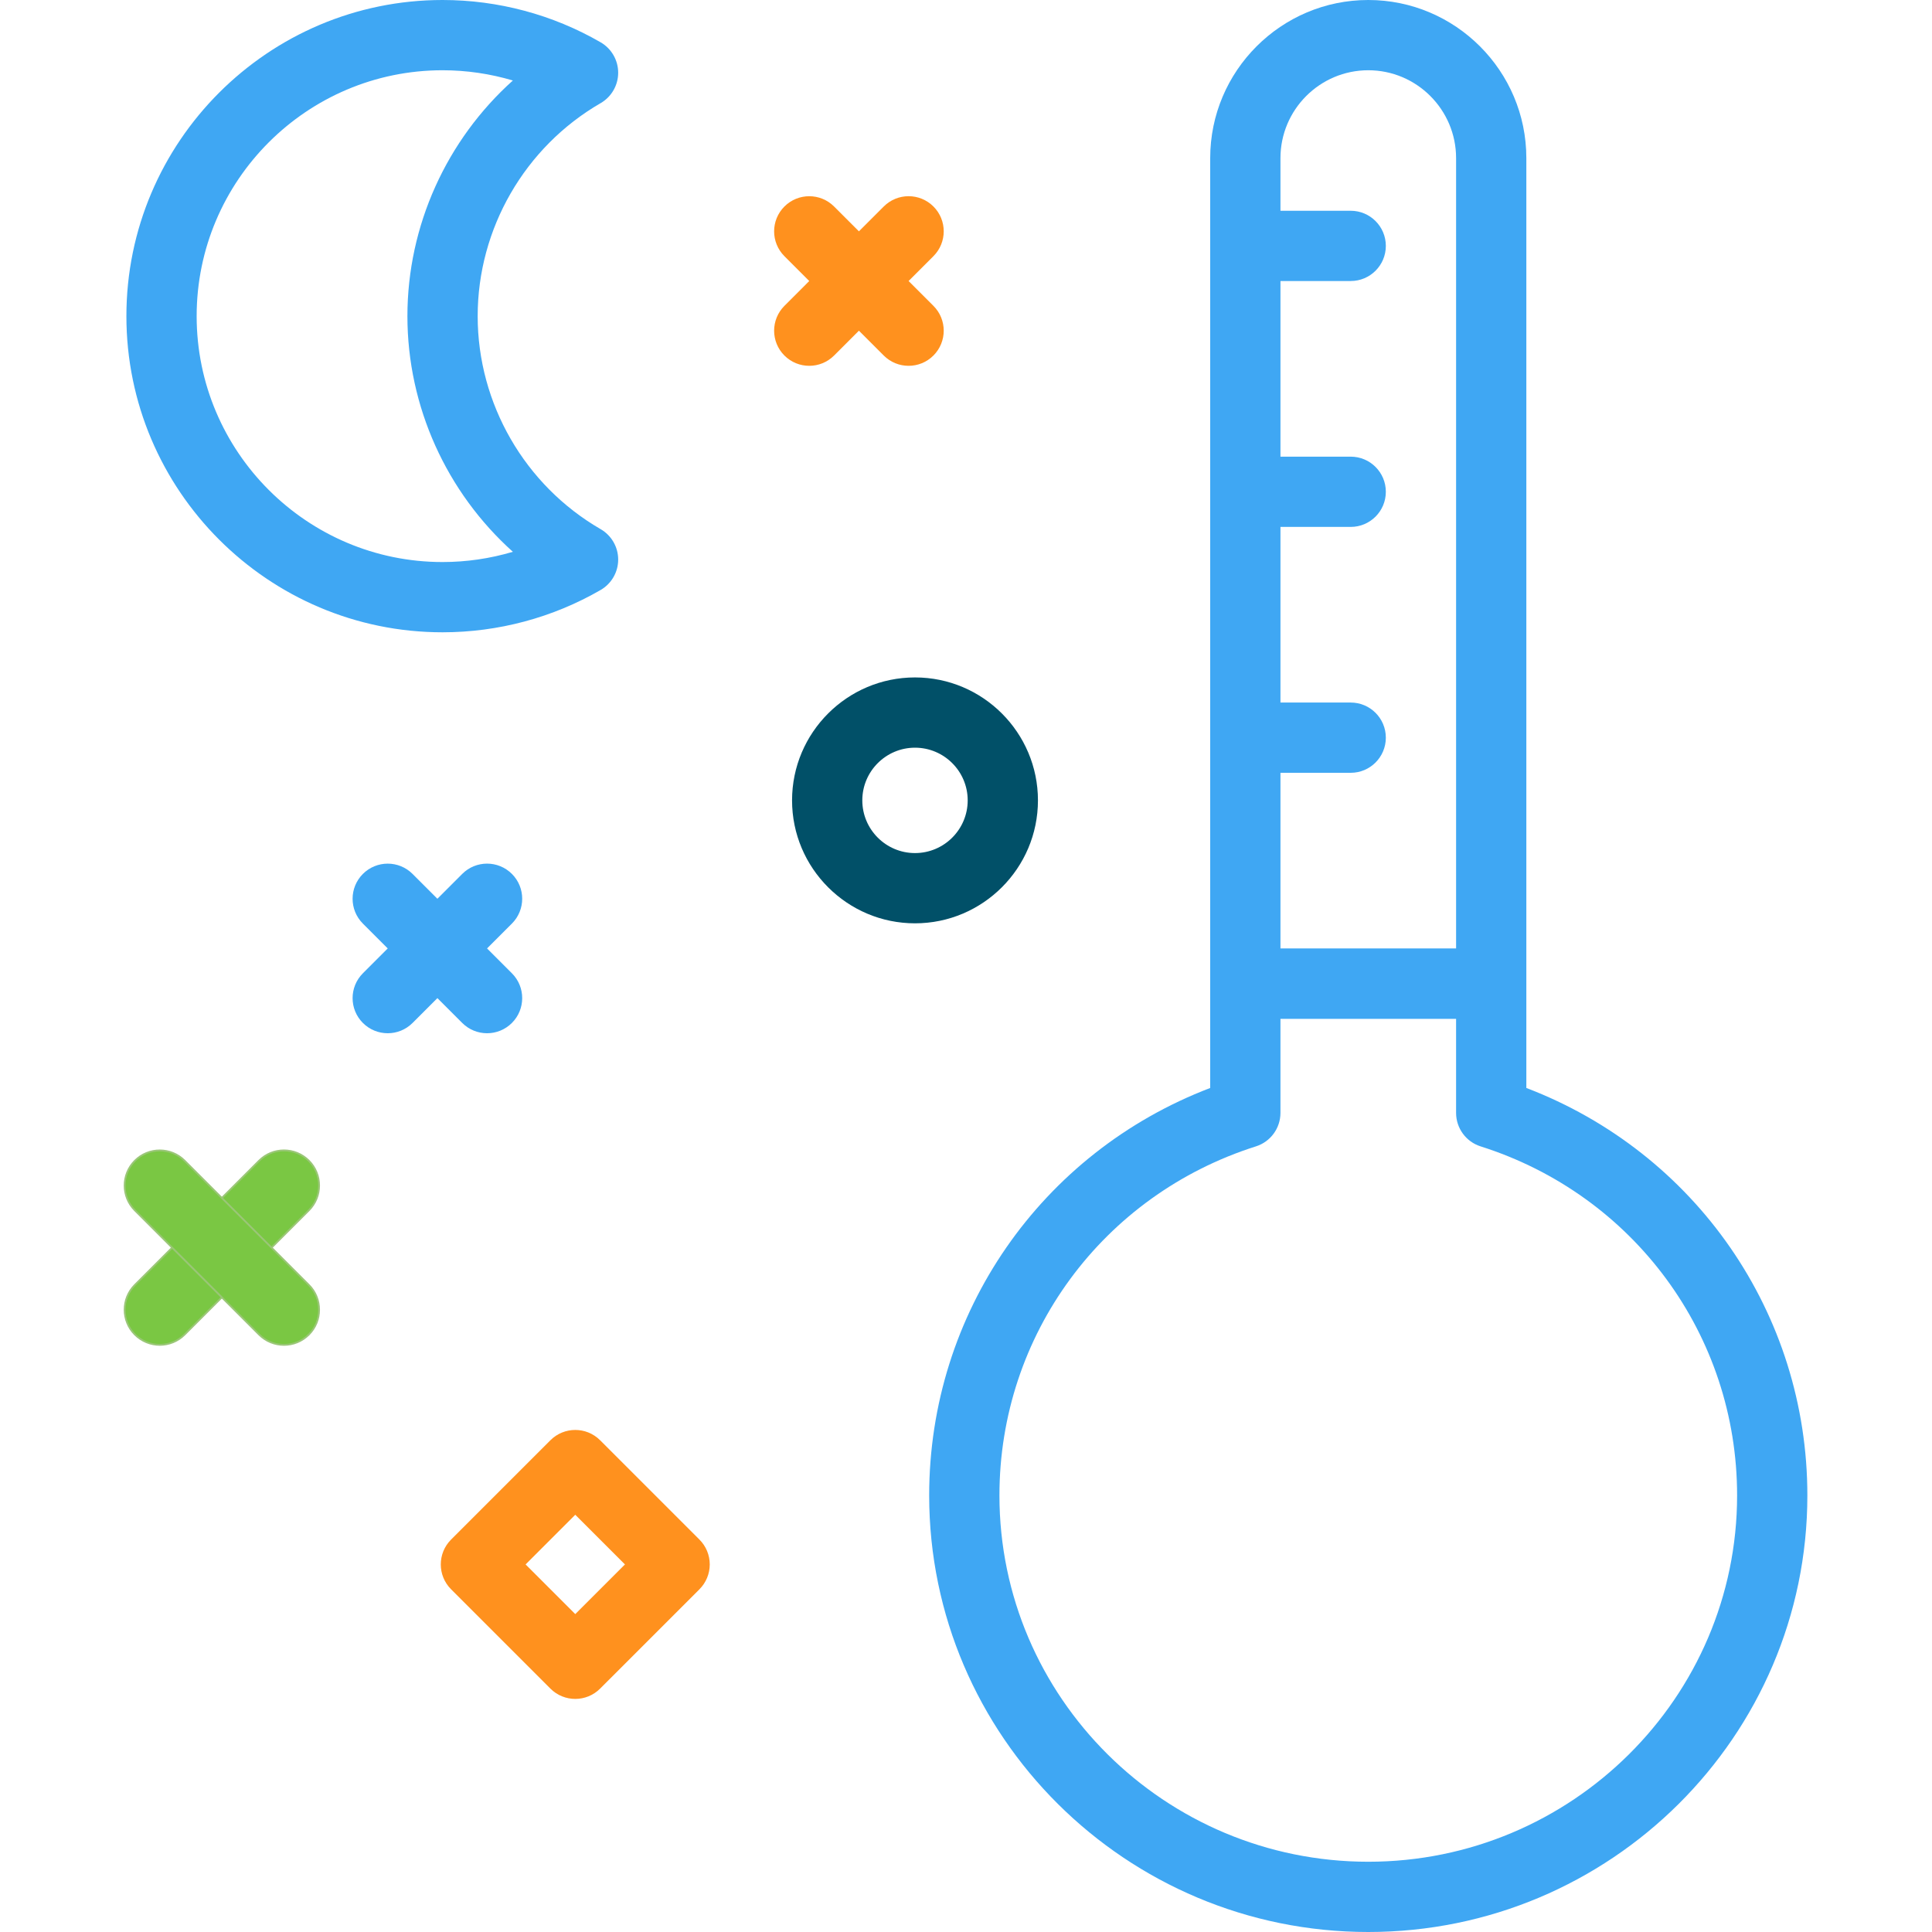
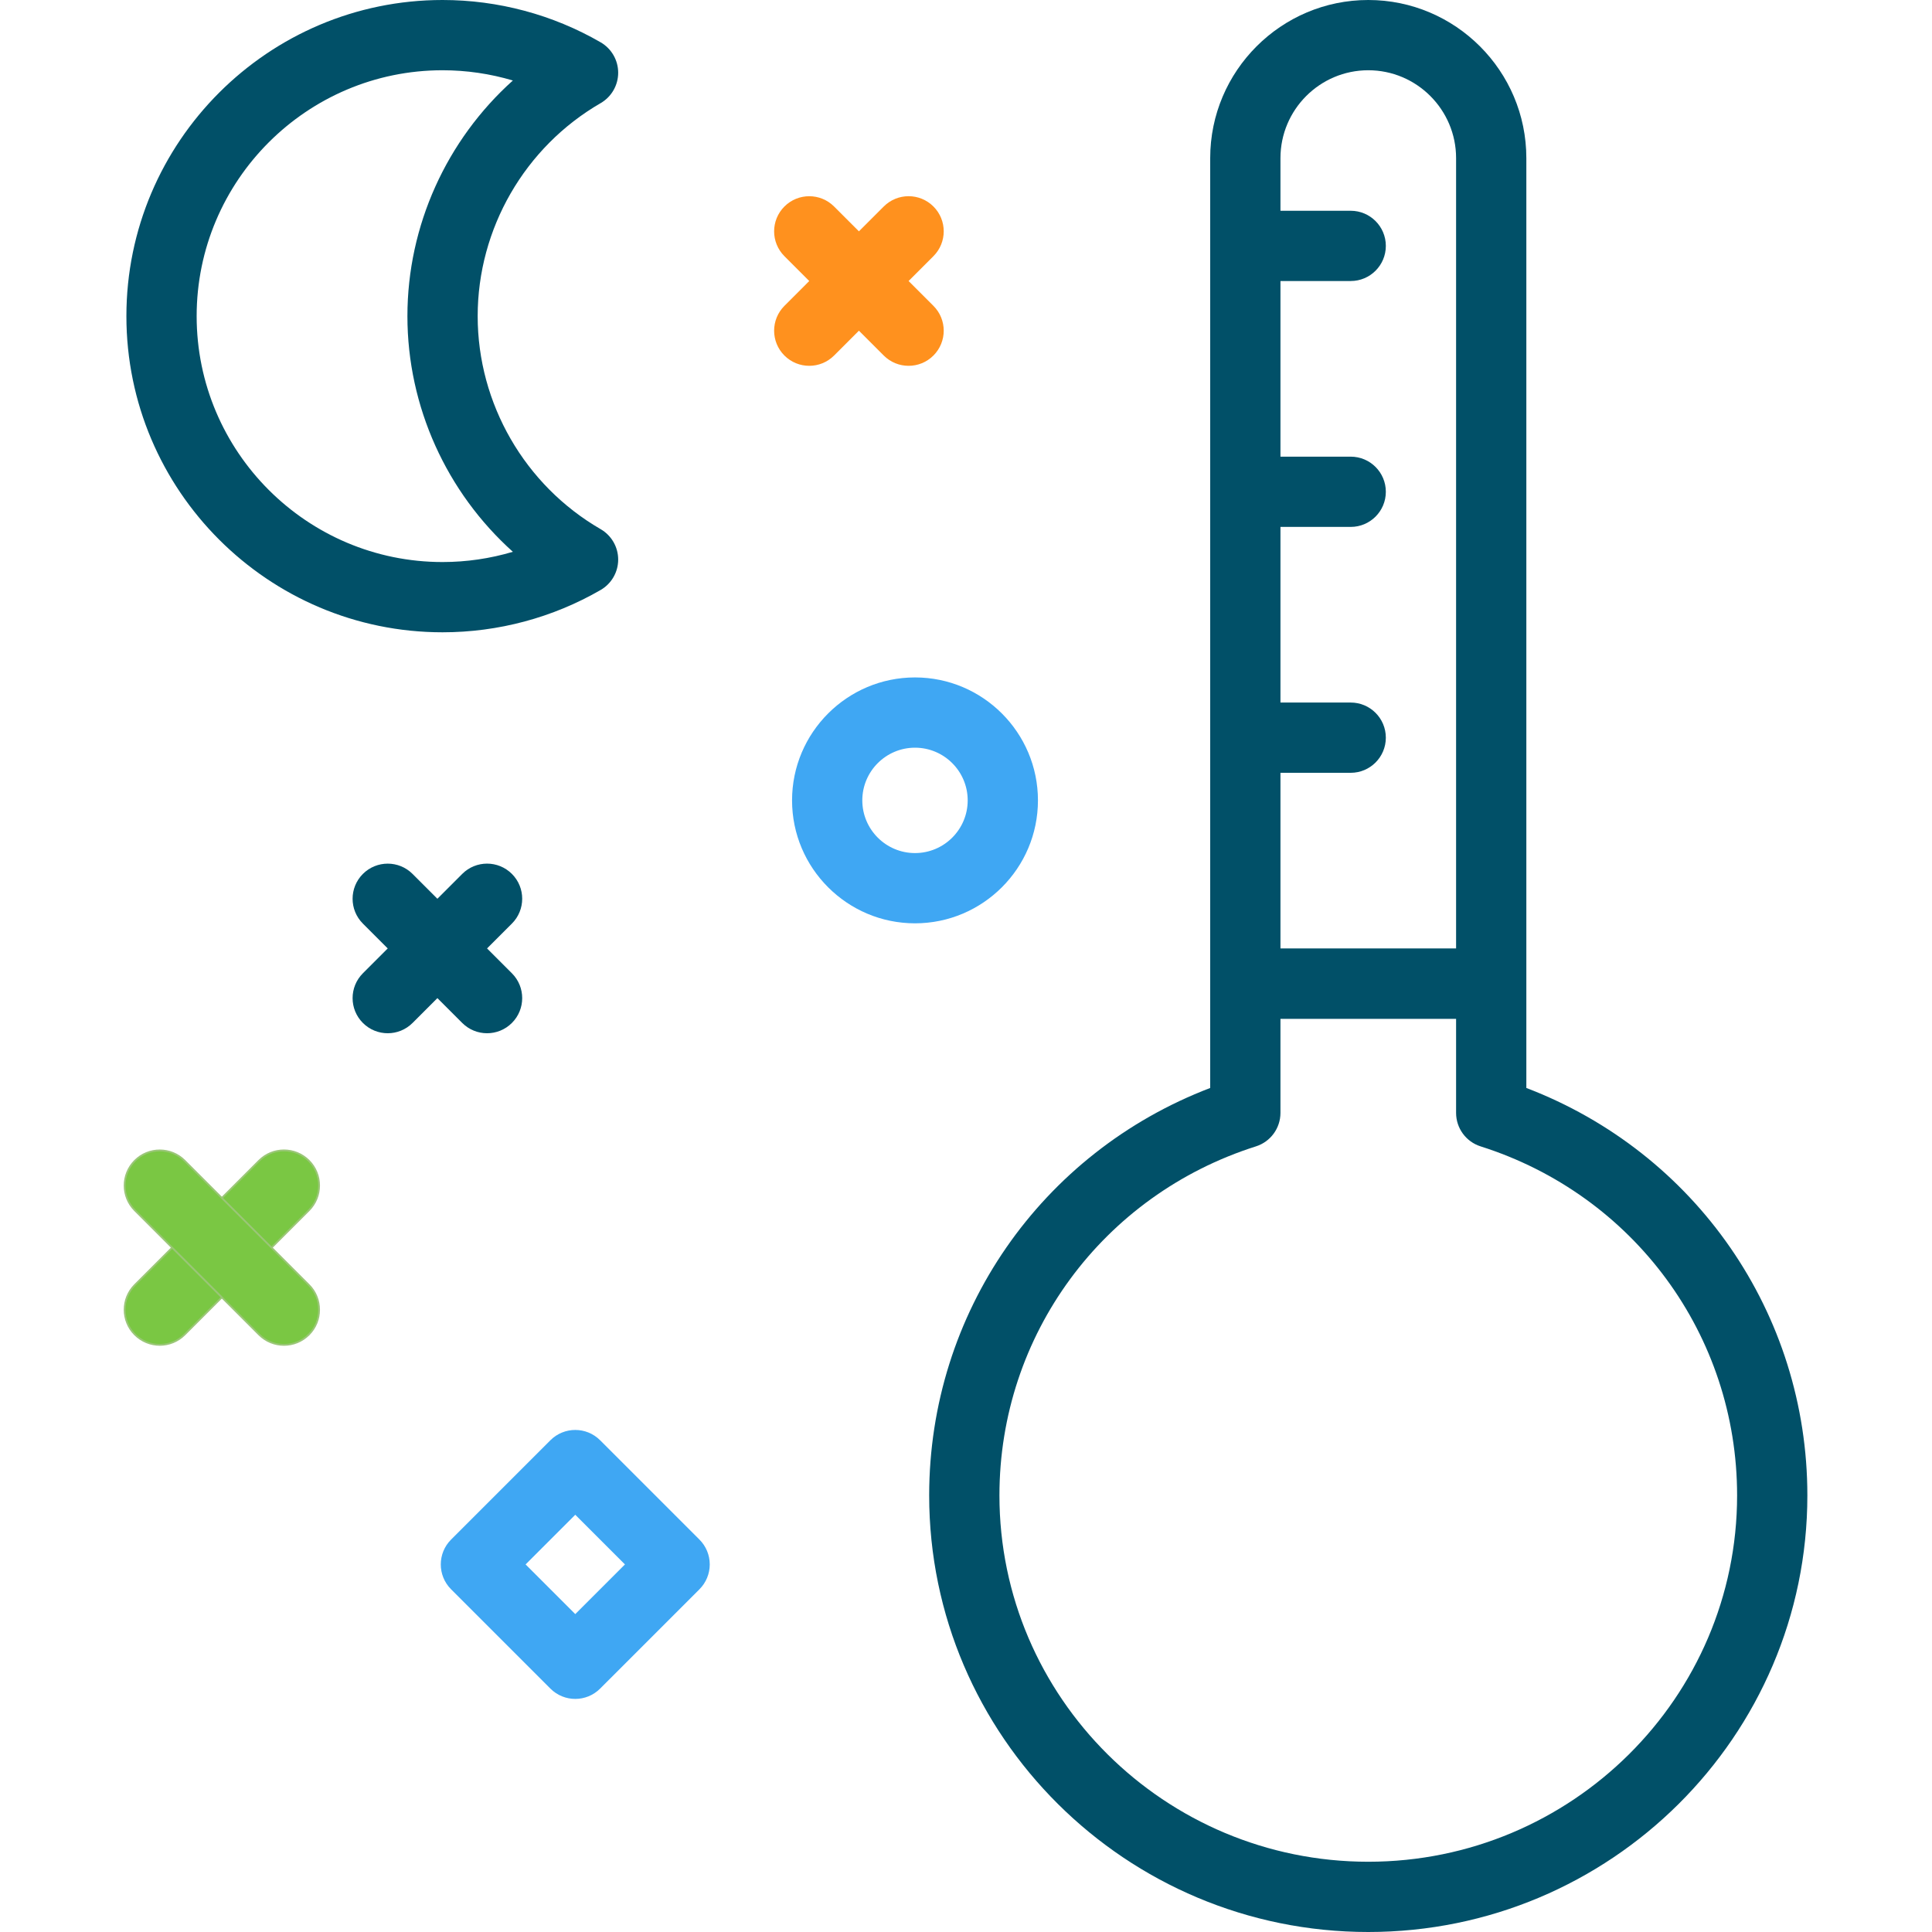
<svg xmlns="http://www.w3.org/2000/svg" version="1.1" id="Layer_1" x="0px" y="0px" viewBox="-49 141 512 512" style="enable-background:new -49 141 512 512;" xml:space="preserve">
-   <path style="fill:#3FA7F3;" d="M-189.499,320.527l53.524-53.524c3.95-3.95,3.95-10.349,0-14.299c-3.95-3.95-10.349-3.95-14.299,0  l-57.711,57.711h-97.743c-1.723-11.962-6.43-22.945-13.368-32.202l69.136-69.127h81.614c5.584,0,10.112-4.523,10.112-10.112  s-4.528-10.112-10.112-10.112h-75.689v-75.694c0-5.589-4.528-10.112-10.112-10.112s-10.112,4.523-10.112,10.112v81.618  l-69.137,69.128c-9.256-6.936-20.237-11.642-32.198-13.365v-97.742l57.711-57.711c3.95-3.95,3.95-10.349,0-14.299  c-3.95-3.95-10.349-3.95-14.299,0l-53.524,53.524l-53.524-53.524c-3.95-3.95-10.349-3.95-14.299,0c-3.95,3.95-3.95,10.349,0,14.299  l57.711,57.711v97.742c-11.961,1.723-22.941,6.429-32.198,13.365l-69.137-69.128v-81.618c0-5.589-4.528-10.112-10.112-10.112  c-5.584,0-10.112,4.523-10.112,10.112v75.693h-75.688c-5.584,0-10.112,4.523-10.112,10.112s4.528,10.112,10.112,10.112h81.614  l69.136,69.127c-6.938,9.257-11.645,20.24-13.368,32.202h-97.743l-57.711-57.711c-3.95-3.95-10.349-3.95-14.299,0  c-3.95,3.95-3.95,10.349,0,14.299l53.524,53.524l-53.524,53.524c-3.95,3.95-3.95,10.349,0,14.299  c1.975,1.975,4.562,2.963,7.15,2.963c2.587,0,5.175-0.987,7.15-2.963l57.711-57.711h97.743c1.723,11.96,6.428,22.94,13.364,32.197  l-69.133,69.133h-81.613c-5.584,0-10.112,4.523-10.112,10.112c0,5.589,4.528,10.112,10.112,10.112h75.688v75.693  c0,5.589,4.528,10.112,10.112,10.112c5.584,0,10.112-4.523,10.112-10.112v-81.619l69.131-69.131  c9.257,6.938,20.24,11.645,32.203,13.368v97.743l-57.711,57.711c-3.95,3.95-3.95,10.349,0,14.299c3.95,3.95,10.349,3.95,14.299,0  l53.524-53.523l53.524,53.524c1.975,1.975,4.562,2.963,7.15,2.963c2.587,0,5.175-0.987,7.15-2.963c3.95-3.95,3.95-10.349,0-14.299  l-57.711-57.711v-97.743c11.963-1.723,22.946-6.43,32.203-13.368l69.131,69.131v81.619c0,5.589,4.528,10.112,10.112,10.112  s10.112-4.523,10.112-10.112v-75.693h75.689c5.584,0,10.112-4.523,10.112-10.112c0-5.589-4.528-10.112-10.112-10.112h-81.614  l-69.133-69.133c6.936-9.257,11.641-20.237,13.364-32.197h97.743l57.711,57.711c1.975,1.975,4.562,2.963,7.15,2.963  c2.587,0,5.175-0.987,7.15-2.963c3.95-3.95,3.95-10.349,0-14.299L-189.499,320.527z M-375.706,371.088  c-27.878,0-50.561-22.683-50.561-50.561s22.683-50.561,50.561-50.561s50.561,22.683,50.561,50.561S-347.828,371.088-375.706,371.088  z" />
+   <path style="fill:#015068;" d="M-189.499,320.527l53.524-53.524c3.95-3.95,3.95-10.349,0-14.299c-3.95-3.95-10.349-3.95-14.299,0  l-57.711,57.711h-97.743c-1.723-11.962-6.43-22.945-13.368-32.202l69.136-69.127h81.614c5.584,0,10.112-4.523,10.112-10.112  s-4.528-10.112-10.112-10.112h-75.689v-75.694c0-5.589-4.528-10.112-10.112-10.112s-10.112,4.523-10.112,10.112v81.618  l-69.137,69.128c-9.256-6.936-20.237-11.642-32.198-13.365v-97.742l57.711-57.711c3.95-3.95,3.95-10.349,0-14.299  c-3.95-3.95-10.349-3.95-14.299,0l-53.524,53.524l-53.524-53.524c-3.95-3.95-10.349-3.95-14.299,0c-3.95,3.95-3.95,10.349,0,14.299  l57.711,57.711v97.742c-11.961,1.723-22.941,6.429-32.198,13.365l-69.137-69.128v-81.618c0-5.589-4.528-10.112-10.112-10.112  c-5.584,0-10.112,4.523-10.112,10.112v75.693h-75.688c-5.584,0-10.112,4.523-10.112,10.112s4.528,10.112,10.112,10.112h81.614  l69.136,69.127c-6.938,9.257-11.645,20.24-13.368,32.202h-97.743l-57.711-57.711c-3.95-3.95-10.349-3.95-14.299,0  c-3.95,3.95-3.95,10.349,0,14.299l53.524,53.524l-53.524,53.524c-3.95,3.95-3.95,10.349,0,14.299  c1.975,1.975,4.562,2.963,7.15,2.963c2.587,0,5.175-0.987,7.15-2.963l57.711-57.711h97.743c1.723,11.96,6.428,22.94,13.364,32.197  l-69.133,69.133h-81.613c-5.584,0-10.112,4.523-10.112,10.112c0,5.589,4.528,10.112,10.112,10.112h75.688v75.693  c0,5.589,4.528,10.112,10.112,10.112c5.584,0,10.112-4.523,10.112-10.112v-81.619l69.131-69.131  c9.257,6.938,20.24,11.645,32.203,13.368v97.743l-57.711,57.711c-3.95,3.95-3.95,10.349,0,14.299c3.95,3.95,10.349,3.95,14.299,0  l53.524-53.523l53.524,53.524c1.975,1.975,4.562,2.963,7.15,2.963c2.587,0,5.175-0.987,7.15-2.963c3.95-3.95,3.95-10.349,0-14.299  l-57.711-57.711v-97.743c11.963-1.723,22.946-6.43,32.203-13.368l69.131,69.131v81.619c0,5.589,4.528,10.112,10.112,10.112  s10.112-4.523,10.112-10.112v-75.693h75.689c5.584,0,10.112-4.523,10.112-10.112c0-5.589-4.528-10.112-10.112-10.112h-81.614  l-69.133-69.133c6.936-9.257,11.641-20.237,13.364-32.197h97.743l57.711,57.711c1.975,1.975,4.562,2.963,7.15,2.963  c2.587,0,5.175-0.987,7.15-2.963c3.95-3.95,3.95-10.349,0-14.299L-189.499,320.527z M-375.706,371.088  c-27.878,0-50.561-22.683-50.561-50.561s22.683-50.561,50.561-50.561s50.561,22.683,50.561,50.561S-347.828,371.088-375.706,371.088  z" />
  <path style="fill:#7AC743;stroke:#9AC677;stroke-width:0.475;stroke-miterlimit:10;" d="M-170.649,157.244  c-18.549,0-33.64-15.091-33.64-33.64s15.091-33.64,33.64-33.64s33.64,15.091,33.64,33.64S-152.099,157.244-170.649,157.244z   M-170.649,109.186c-7.95,0-14.417,6.467-14.417,14.417s6.467,14.417,14.417,14.417s14.417-6.467,14.417-14.417  S-162.698,109.186-170.649,109.186z" />
  <path style="fill:#FF911E;" d="M-575.117,563.134L-575.117,563.134c-2.682,0-5.255-1.067-7.151-2.963l-28.601-28.604  c-3.949-3.948-3.949-10.352,0-14.299l28.601-28.601c3.95-3.95,10.353-3.95,14.3,0l28.602,28.601c1.897,1.896,2.963,4.469,2.963,7.15  c0,2.681-1.065,5.254-2.961,7.15l-28.602,28.604C-569.862,562.067-572.435,563.134-575.117,563.134z M-589.418,524.418l14.3,14.302  l14.302-14.302l-14.302-14.299L-589.418,524.418z" />
  <g>
    <g>
-       <path style="fill:#3FA7F3;" d="M355.497,429.323v-18.359V401.7V182.909c0-23.109-18.791-41.909-41.891-41.909    s-41.891,18.8-41.891,41.909V401.7v9.264v18.359c-44.818,17.127-74.473,59.695-74.473,107.977c0,63.795,52.2,115.7,116.364,115.7    S429.97,601.096,429.97,537.3C429.97,489.018,400.315,446.45,355.497,429.323z M313.606,159.618    c12.832,0,23.273,10.45,23.273,23.291v209.436h-27.927h-18.618V345.8h18.618c5.141,0,9.309-4.168,9.309-9.309    c0-5.141-4.168-9.309-9.309-9.309h-18.618v-46.545h18.618c5.141,0,9.309-4.168,9.309-9.309c0-5.141-4.168-9.309-9.309-9.309    h-18.618v-46.545h18.618c5.141,0,9.309-4.168,9.309-9.309c0-5.141-4.168-9.309-9.309-9.309h-18.618v-13.945    C290.334,170.068,300.775,159.618,313.606,159.618z M313.606,634.382c-53.895,0-97.745-43.55-97.745-97.082    c0-42.427,27.318-79.6,67.977-92.5c3.868-1.227,6.495-4.814,6.495-8.873v-24.918h46.545v24.918c0,4.059,2.627,7.646,6.495,8.873    c40.659,12.9,67.977,50.073,67.977,92.5C411.352,590.832,367.502,634.382,313.606,634.382z" />
-       <path style="fill:#3FA7F3;" d="M110.174,168.332c2.877-1.664,4.65-4.736,4.65-8.059s-1.773-6.395-4.65-8.059    C97.493,144.877,83.006,141,68.279,141c-46.195,0-83.782,37.586-83.782,83.782s37.586,83.782,83.782,83.782    c14.727,0,29.214-3.877,41.896-11.214c2.877-1.664,4.65-4.736,4.65-8.059s-1.773-6.395-4.65-8.059    c-20.1-11.627-32.586-33.254-32.586-56.45S90.075,179.959,110.174,168.332z M58.97,224.782c0,24.009,10.405,46.714,27.945,62.45    c-6.014,1.791-12.295,2.714-18.636,2.714c-35.932,0-65.164-29.232-65.164-65.164s29.232-65.164,65.164-65.164    c6.341,0,12.623,0.923,18.636,2.714C69.375,178.068,58.97,200.773,58.97,224.782z" />
-       <path style="fill:#3FA7F3;" d="M86.661,372.596c-3.636-3.636-9.527-3.636-13.164,0l-6.584,6.584l-6.58-6.579    c-3.636-3.636-9.527-3.636-13.164,0c-3.636,3.636-3.636,9.527,0,13.164l6.581,6.582l-6.581,6.582    c-3.636,3.636-3.636,9.532,0,13.164c1.818,1.818,4.2,2.727,6.582,2.727s4.764-0.909,6.582-2.727l6.581-6.582l6.582,6.582    c1.818,1.818,4.2,2.727,6.582,2.727s4.764-0.909,6.582-2.727c3.636-3.636,3.636-9.527,0-13.164l-6.584-6.584l6.584-6.584    C90.297,382.123,90.297,376.227,86.661,372.596z" />
+       <path style="fill:#015068;" d="M355.497,429.323v-18.359V401.7V182.909c0-23.109-18.791-41.909-41.891-41.909    s-41.891,18.8-41.891,41.909V401.7v9.264v18.359c-44.818,17.127-74.473,59.695-74.473,107.977c0,63.795,52.2,115.7,116.364,115.7    S429.97,601.096,429.97,537.3C429.97,489.018,400.315,446.45,355.497,429.323z M313.606,159.618    c12.832,0,23.273,10.45,23.273,23.291v209.436h-27.927h-18.618V345.8h18.618c5.141,0,9.309-4.168,9.309-9.309    c0-5.141-4.168-9.309-9.309-9.309h-18.618v-46.545h18.618c5.141,0,9.309-4.168,9.309-9.309c0-5.141-4.168-9.309-9.309-9.309    h-18.618v-46.545h18.618c5.141,0,9.309-4.168,9.309-9.309c0-5.141-4.168-9.309-9.309-9.309h-18.618v-13.945    C290.334,170.068,300.775,159.618,313.606,159.618z M313.606,634.382c-53.895,0-97.745-43.55-97.745-97.082    c0-42.427,27.318-79.6,67.977-92.5c3.868-1.227,6.495-4.814,6.495-8.873v-24.918h46.545v24.918c0,4.059,2.627,7.646,6.495,8.873    c40.659,12.9,67.977,50.073,67.977,92.5C411.352,590.832,367.502,634.382,313.606,634.382z" />
+       <path style="fill:#015068;" d="M110.174,168.332c2.877-1.664,4.65-4.736,4.65-8.059s-1.773-6.395-4.65-8.059    C97.493,144.877,83.006,141,68.279,141c-46.195,0-83.782,37.586-83.782,83.782s37.586,83.782,83.782,83.782    c14.727,0,29.214-3.877,41.896-11.214c2.877-1.664,4.65-4.736,4.65-8.059s-1.773-6.395-4.65-8.059    c-20.1-11.627-32.586-33.254-32.586-56.45S90.075,179.959,110.174,168.332z M58.97,224.782c0,24.009,10.405,46.714,27.945,62.45    c-6.014,1.791-12.295,2.714-18.636,2.714c-35.932,0-65.164-29.232-65.164-65.164s29.232-65.164,65.164-65.164    c6.341,0,12.623,0.923,18.636,2.714C69.375,178.068,58.97,200.773,58.97,224.782z" />
+       <path style="fill:#015068;" d="M86.661,372.596c-3.636-3.636-9.527-3.636-13.164,0l-6.584,6.584l-6.58-6.579    c-3.636-3.636-9.527-3.636-13.164,0c-3.636,3.636-3.636,9.527,0,13.164l6.581,6.582l-6.581,6.582    c-3.636,3.636-3.636,9.532,0,13.164c1.818,1.818,4.2,2.727,6.582,2.727s4.764-0.909,6.582-2.727l6.581-6.582l6.582,6.582    c1.818,1.818,4.2,2.727,6.582,2.727s4.764-0.909,6.582-2.727c3.636-3.636,3.636-9.527,0-13.164l-6.584-6.584l6.584-6.584    C90.297,382.123,90.297,376.227,86.661,372.596z" />
      <path style="fill:#FF911E;" d="M198.37,222.054l-6.584-6.584l6.584-6.584c3.636-3.636,3.636-9.532,0-13.164    c-3.636-3.636-9.527-3.636-13.164,0l-6.584,6.584l-6.58-6.579c-3.636-3.636-9.527-3.636-13.164,0    c-3.636,3.636-3.636,9.527,0,13.164l6.581,6.582l-6.581,6.582c-3.636,3.636-3.636,9.532,0,13.164    c1.818,1.818,4.2,2.727,6.582,2.727s4.764-0.909,6.582-2.727l6.581-6.582l6.582,6.582c1.818,1.818,4.2,2.727,6.582,2.727    s4.764-0.909,6.582-2.727C202.006,231.582,202.006,225.691,198.37,222.054z" />
    </g>
    <g>
      <path style="fill:#7AC743;stroke:#9AC677;stroke-width:0.475;stroke-miterlimit:10;" d="M-6.66,497.399    c-2.383,0-4.765-0.909-6.583-2.726c-3.635-3.636-3.635-9.529,0-13.166l32.913-32.913c3.636-3.634,9.529-3.634,13.166,0    c3.635,3.636,3.635,9.529,0,13.166l-32.913,32.913C-1.896,496.49-4.278,497.399-6.66,497.399z" />
      <path style="fill:#7AC743;stroke:#9AC677;stroke-width:0.475;stroke-miterlimit:10;" d="M26.252,497.405    c-2.383,0-4.765-0.909-6.583-2.726l-32.913-32.914c-3.635-3.636-3.635-9.531,0-13.166c3.639-3.634,9.532-3.632,13.166,0    l32.913,32.914c3.635,3.636,3.635,9.531,0,13.166C31.017,496.496,28.634,497.405,26.252,497.405z" />
    </g>
-     <path style="fill:#015068;" d="M193.485,385.69c-17.966,0-32.582-14.616-32.582-32.582s14.616-32.582,32.582-32.582   s32.582,14.616,32.582,32.582S211.451,385.69,193.485,385.69z M193.485,339.145c-7.7,0-13.964,6.264-13.964,13.964   s6.264,13.964,13.964,13.964c7.7,0,13.964-6.264,13.964-13.964S201.185,339.145,193.485,339.145z" />
-     <path style="fill:#FF911E;" d="M103.451,591.229c-2.383,0-4.765-0.909-6.583-2.726l-26.33-26.33c-3.635-3.636-3.635-9.529,0-13.166   l26.33-26.33c3.636-3.634,9.531-3.634,13.165,0l26.331,26.33c1.747,1.747,2.727,4.114,2.727,6.583c0,2.469-0.981,4.836-2.727,6.583   l-26.331,26.33C108.216,590.32,105.833,591.229,103.451,591.229z M90.286,555.59l13.165,13.165l13.166-13.165l-13.166-13.165   L90.286,555.59z" />
+     <path style="fill:#3FA7F3;" d="M193.485,385.69c-17.966,0-32.582-14.616-32.582-32.582s14.616-32.582,32.582-32.582   s32.582,14.616,32.582,32.582S211.451,385.69,193.485,385.69z M193.485,339.145c-7.7,0-13.964,6.264-13.964,13.964   s6.264,13.964,13.964,13.964c7.7,0,13.964-6.264,13.964-13.964S201.185,339.145,193.485,339.145z" />
+     <path style="fill:#3FA7F3;" d="M103.451,591.229c-2.383,0-4.765-0.909-6.583-2.726l-26.33-26.33c-3.635-3.636-3.635-9.529,0-13.166   l26.33-26.33c3.636-3.634,9.531-3.634,13.165,0l26.331,26.33c1.747,1.747,2.727,4.114,2.727,6.583c0,2.469-0.981,4.836-2.727,6.583   l-26.331,26.33C108.216,590.32,105.833,591.229,103.451,591.229z M90.286,555.59l13.165,13.165l13.166-13.165l-13.166-13.165   L90.286,555.59z" />
  </g>
  <g>
-     <g style="opacity:0.4;">
-       <path style="fill:#3FA7F3;" d="M765.627,420.331c-2.589,0-5.176-0.987-7.151-2.963c-3.949-3.948-3.949-10.352,0-14.299    l35.752-35.751c3.953-3.95,10.354-3.948,14.302,0c3.949,3.948,3.949,10.352,0,14.299l-35.752,35.751    C770.803,419.344,768.214,420.331,765.627,420.331z" />
-       <path style="fill:#3FA7F3;" d="M801.379,420.334c-2.588,0-5.176-0.987-7.151-2.963l-35.752-35.753    c-3.949-3.948-3.949-10.352,0-14.299c3.953-3.95,10.354-3.948,14.302,0l35.752,35.753c3.949,3.948,3.949,10.352,0,14.299    C806.555,419.346,803.966,420.334,801.379,420.334z" />
+     <g>
+       <path style="fill:#015068;" d="M765.627,420.331c-2.589,0-5.176-0.987-7.151-2.963c-3.949-3.948-3.949-10.352,0-14.299    l35.752-35.751c3.953-3.95,10.354-3.948,14.302,0c3.949,3.948,3.949,10.352,0,14.299l-35.752,35.751    C770.803,419.344,768.214,420.331,765.627,420.331z" />
+       <path style="fill:#015068;" d="M801.379,420.334c-2.588,0-5.176-0.987-7.151-2.963l-35.752-35.753    c-3.949-3.948-3.949-10.352,0-14.299c3.953-3.95,10.354-3.948,14.302,0l35.752,35.753c3.949,3.948,3.949,10.352,0,14.299    C806.555,419.346,803.966,420.334,801.379,420.334z" />
    </g>
-     <path style="fill:#3FA7F3;" d="M1162.953,200.077H779.048c-10.884,0-19.74-8.836-19.74-19.692s8.856-19.692,19.74-19.692h383.903   c10.885,0,19.741,8.836,19.741,19.692S1173.837,200.077,1162.953,200.077L1162.953,200.077z M1162.953,141H779.048   c-21.74,0-39.433,17.663-39.433,39.385s17.692,39.385,39.433,39.385h383.903c21.741,0,39.433-17.664,39.433-39.385   S1184.693,141,1162.953,141L1162.953,141z" />
-     <path style="fill:#3FA7F3;" d="M1113.779,308.385H828.221c-10.856,0-19.683-8.837-19.683-19.693   c0-10.856,8.827-19.692,19.683-19.692h285.557c10.856,0,19.683,8.836,19.683,19.692   C1133.462,299.548,1124.635,308.385,1113.779,308.385L1113.779,308.385z M1113.779,249.308H828.221   c-21.712,0-39.375,17.663-39.375,39.384c0,21.721,17.664,39.385,39.375,39.385h285.557c21.712,0,39.375-17.664,39.375-39.385   C1153.154,266.971,1135.491,249.308,1113.779,249.308L1113.779,249.308z" />
-     <path style="fill:#3FA7F3;" d="M1064.625,416.692h-187.26c-10.808,0-19.596-8.836-19.596-19.692   c0-10.856,8.788-19.692,19.596-19.692h187.259c10.808,0,19.606,8.836,19.606,19.692   C1084.23,407.856,1075.432,416.692,1064.625,416.692L1064.625,416.692z M1064.625,357.615h-187.26   c-21.663,0-39.288,17.664-39.288,39.385c0,21.721,17.625,39.385,39.288,39.385h187.259c21.674,0,39.299-17.664,39.299-39.385   C1103.923,375.279,1086.298,357.615,1064.625,357.615L1064.625,357.615z" />
-     <path style="fill:#3FA7F3;" d="M1039.98,525H902.019c-10.827,0-19.635-8.836-19.635-19.692c0-10.856,8.808-19.693,19.635-19.693   h137.961c10.827,0,19.635,8.837,19.635,19.693C1059.615,516.164,1050.807,525,1039.98,525L1039.98,525z M1039.98,465.923H902.019   c-21.683,0-39.327,17.664-39.327,39.385s17.644,39.384,39.327,39.384h137.961c21.683,0,39.327-17.663,39.327-39.384   S1061.663,465.923,1039.98,465.923L1039.98,465.923z" />
-     <path style="fill:#3FA7F3;" d="M1000.568,633.308h-59.135c-10.846,0-19.663-8.837-19.663-19.693   c0-10.855,8.817-19.692,19.663-19.692h59.135c10.846,0,19.663,8.837,19.663,19.692   C1020.23,624.471,1011.414,633.308,1000.568,633.308L1000.568,633.308z M1000.568,574.231h-59.135   c-21.702,0-39.356,17.663-39.356,39.384c0,21.722,17.654,39.385,39.356,39.385h59.135c21.702,0,39.356-17.663,39.356-39.385   C1039.923,591.894,1022.269,574.231,1000.568,574.231L1000.568,574.231z" />
+     <path style="fill:#015068;" d="M1162.953,200.077H779.048c-10.884,0-19.74-8.836-19.74-19.692s8.856-19.692,19.74-19.692h383.903   c10.885,0,19.741,8.836,19.741,19.692S1173.837,200.077,1162.953,200.077L1162.953,200.077z M1162.953,141H779.048   c-21.74,0-39.433,17.663-39.433,39.385s17.692,39.385,39.433,39.385h383.903c21.741,0,39.433-17.664,39.433-39.385   S1184.693,141,1162.953,141L1162.953,141z" />
+     <path style="fill:#015068;" d="M1113.779,308.385H828.221c-10.856,0-19.683-8.837-19.683-19.693   c0-10.856,8.827-19.692,19.683-19.692h285.557c10.856,0,19.683,8.836,19.683,19.692   C1133.462,299.548,1124.635,308.385,1113.779,308.385L1113.779,308.385z M1113.779,249.308H828.221   c-21.712,0-39.375,17.663-39.375,39.384c0,21.721,17.664,39.385,39.375,39.385h285.557c21.712,0,39.375-17.664,39.375-39.385   C1153.154,266.971,1135.491,249.308,1113.779,249.308L1113.779,249.308z" />
+     <path style="fill:#015068;" d="M1064.625,416.692h-187.26c-10.808,0-19.596-8.836-19.596-19.692   c0-10.856,8.788-19.692,19.596-19.692h187.259c10.808,0,19.606,8.836,19.606,19.692   C1084.23,407.856,1075.432,416.692,1064.625,416.692L1064.625,416.692z M1064.625,357.615h-187.26   c-21.663,0-39.288,17.664-39.288,39.385c0,21.721,17.625,39.385,39.288,39.385h187.259c21.674,0,39.299-17.664,39.299-39.385   C1103.923,375.279,1086.298,357.615,1064.625,357.615L1064.625,357.615z" />
+     <path style="fill:#015068;" d="M1039.98,525H902.019c-10.827,0-19.635-8.836-19.635-19.692c0-10.856,8.808-19.693,19.635-19.693   h137.961c10.827,0,19.635,8.837,19.635,19.693C1059.615,516.164,1050.807,525,1039.98,525L1039.98,525z M1039.98,465.923H902.019   c-21.683,0-39.327,17.664-39.327,39.385s17.644,39.384,39.327,39.384h137.961c21.683,0,39.327-17.663,39.327-39.384   S1061.663,465.923,1039.98,465.923L1039.98,465.923z" />
+     <path style="fill:#015068;" d="M1000.568,633.308h-59.135c-10.846,0-19.663-8.837-19.663-19.693   c0-10.855,8.817-19.692,19.663-19.692h59.135c10.846,0,19.663,8.837,19.663,19.692   C1020.23,624.471,1011.414,633.308,1000.568,633.308L1000.568,633.308z M1000.568,574.231h-59.135   c-21.702,0-39.356,17.663-39.356,39.384c0,21.722,17.654,39.385,39.356,39.385h59.135c21.702,0,39.356-17.663,39.356-39.385   C1039.923,591.894,1022.269,574.231,1000.568,574.231L1000.568,574.231z" />
    <g>
      <path style="fill:#FF911E;" d="M1171.94,412.941c-2.519,0-5.041-0.962-6.961-2.885c-3.846-3.844-3.846-10.079,0-13.923    l34.812-34.81c3.846-3.846,10.082-3.846,13.923,0c3.846,3.844,3.846,10.079,0,13.923l-34.812,34.81    C1176.979,411.979,1174.459,412.941,1171.94,412.941L1171.94,412.941z" />
      <path style="fill:#FF911E;" d="M1206.753,412.941c-2.519,0-5.039-0.962-6.962-2.885l-34.812-34.81    c-3.846-3.844-3.846-10.079,0-13.923c3.841-3.846,10.077-3.846,13.923,0l34.812,34.81c3.846,3.844,3.846,10.079,0,13.923    C1211.793,411.979,1209.272,412.941,1206.753,412.941L1206.753,412.941z" />
    </g>
    <path style="fill:#7AC743;stroke:#9AC677;stroke-width:0.475;stroke-miterlimit:10;" d="M1153.153,559.462   c-8.144,0-14.769,6.625-14.769,14.769S1145.009,589,1153.153,589c8.145,0,14.77-6.625,14.77-14.769   S1161.298,559.462,1153.153,559.462L1153.153,559.462z M1153.153,608.692c-19.002,0-34.461-15.459-34.461-34.461   s15.459-34.462,34.461-34.462c19.003,0,34.462,15.46,34.462,34.462S1172.156,608.692,1153.153,608.692L1153.153,608.692z" />
    <path style="fill:#015068;" d="M784.412,588.999l13.925,13.926l13.925-13.926l-13.925-13.922L784.412,588.999L784.412,588.999z    M798.338,626.697c-2.61,0-5.115-1.039-6.961-2.885l-27.849-27.851c-3.846-3.843-3.846-10.079,0-13.923l27.849-27.848   c3.841-3.847,10.082-3.847,13.923,0l27.849,27.848c3.846,3.844,3.846,10.079,0,13.923L805.3,623.812   C803.453,625.658,800.949,626.697,798.338,626.697L798.338,626.697z" />
  </g>
  <g id="XMLID_4560_">
    <path id="XMLID_4564_" style="fill:#FF911E;" d="M-121.198-133.618c-0.212-2.188-0.842-4.473-1.82-6.609   c-0.89-1.947-2.057-3.806-3.464-5.526c-0.396-0.487-0.797-0.952-1.004-1.164l-0.48-0.525c-0.117-0.133-0.214-0.241-0.312-0.336   l-0.144-0.146c-0.155-0.155-0.317-0.319-0.451-0.482c-0.01-0.014-0.021-0.026-0.034-0.038c-0.064-0.072-0.136-0.144-0.212-0.225   c-0.103-0.102-0.217-0.217-0.32-0.346c-0.014-0.016-0.026-0.031-0.04-0.048c-0.731-0.802-1.343-1.529-1.876-2.226   c-0.622-0.818-1.062-1.498-1.426-2.204c-0.423-0.804-0.74-1.699-0.941-2.667c-0.191-0.878-0.301-1.885-0.331-2.997   c-0.029-0.986,0.031-1.935,0.093-2.725c0.045-0.528,0.098-0.995,0.145-1.405c0.041-0.322-0.084-0.642-0.327-0.855   c-0.243-0.212-0.577-0.291-0.89-0.209c-0.465,0.122-0.945,0.284-1.417,0.479c-0.993,0.406-1.971,0.969-2.906,1.677   c-1.193,0.904-2.238,2.023-3.106,3.321c-1.064,1.587-1.818,3.453-2.179,5.39c-0.41,2.133-0.365,4.538,0.126,6.771   c0.468,2.159,1.374,4.366,2.622,6.387c0.661,1.052,1.294,1.933,1.921,2.67c0.186,0.231,0.699,0.833,0.706,0.84l0.205,0.234   c0.144,0.162,0.246,0.286,0.351,0.41c0.096,0.115,0.177,0.21,0.265,0.305l0.014,0.017c0.979,1.167,1.668,2.025,2.236,2.784   c0.627,0.837,1.181,1.647,1.689,2.477c0.542,0.887,0.928,1.661,1.215,2.436c0.327,0.881,0.541,1.835,0.639,2.842   c0.091,0.885,0.091,1.878,0.002,3.03c-0.09,1.045-0.253,1.997-0.382,2.694c-0.095,0.475-0.188,0.916-0.274,1.298   c-0.071,0.322,0.021,0.658,0.253,0.895c0.186,0.191,0.439,0.296,0.702,0.296c0.062,0,0.124-0.005,0.186-0.016   c0.458-0.091,0.9-0.208,1.339-0.355c1.021-0.332,2.028-0.816,2.989-1.434c1.25-0.79,2.377-1.801,3.35-3.006   c1.181-1.46,2.104-3.212,2.667-5.068C-121.185-129.042-120.971-131.339-121.198-133.618L-121.198-133.618z M-121.198-133.618" />
    <path id="XMLID_4561_" style="fill:#FF911E;" d="M-138.401-127.634c-0.406-0.89-0.94-1.74-1.579-2.522   c-0.162-0.198-0.355-0.424-0.451-0.522l-0.227-0.249c-0.057-0.064-0.1-0.109-0.145-0.157l-0.062-0.062   c-0.071-0.071-0.143-0.143-0.203-0.215c-0.012-0.014-0.021-0.026-0.034-0.038l-0.086-0.089c-0.048-0.05-0.098-0.1-0.139-0.153   c-0.012-0.012-0.021-0.026-0.034-0.038c-0.322-0.353-0.599-0.682-0.842-1c-0.208-0.274-0.447-0.606-0.657-1.014   c-0.193-0.368-0.338-0.776-0.429-1.219c-0.086-0.398-0.136-0.859-0.15-1.364c-0.012-0.42,0.012-0.818,0.031-1.081   c0.024-0.346-0.139-0.68-0.424-0.876c-0.286-0.198-0.657-0.224-0.971-0.076c-0.363,0.172-0.716,0.389-1.057,0.647   c-0.544,0.413-1.021,0.924-1.415,1.515c-0.341,0.504-0.787,1.344-0.995,2.458c-0.189,0.976-0.169,2.075,0.055,3.092   c0.214,0.988,0.627,1.997,1.2,2.923c0.301,0.479,0.589,0.88,0.866,1.207c0.083,0.1,0.26,0.305,0.338,0.398h-0.002l0.089,0.101   c0.067,0.076,0.117,0.133,0.164,0.191c0.041,0.05,0.076,0.093,0.107,0.126l0.017,0.016c0.301,0.36,0.689,0.831,1.021,1.274   c0.289,0.382,0.539,0.752,0.771,1.131c0.246,0.401,0.423,0.754,0.553,1.107c0.148,0.404,0.246,0.84,0.291,1.303   c0.043,0.403,0.043,0.857,0.002,1.377c-0.026,0.308-0.071,0.632-0.131,0.995c-0.062,0.348,0.074,0.704,0.348,0.926   c0.177,0.14,0.394,0.214,0.613,0.214c0.124,0,0.25-0.024,0.368-0.071c0.341-0.139,0.677-0.313,0.995-0.518   c0.57-0.358,1.085-0.82,1.532-1.374c0.539-0.665,0.959-1.465,1.217-2.312c0.286-0.93,0.387-2.006,0.286-3.033   C-137.666-125.615-137.954-126.658-138.401-127.634L-138.401-127.634z M-138.401-127.634" />
  </g>
-   <path id="XMLID_4309_" style="fill:#3FA7F3;" d="M-56.231-139.312l-8.877,2.377l-3.421-1.974v-3.704l3.382-1.942l8.915,2.389  c0.18,0.048,0.36,0.072,0.538,0.072c0.916,0,1.754-0.612,2.001-1.538c0.296-1.107-0.36-2.244-1.467-2.541l-4.888-1.31l4.505-2.587  c0.993-0.57,1.337-1.839,0.766-2.832c-0.572-0.993-1.838-1.338-2.831-0.766l-4.515,2.593l1.31-4.889  c0.296-1.106-0.36-2.244-1.467-2.541c-1.1-0.289-2.243,0.361-2.539,1.467l-2.379,8.876l-3.404,1.955l-3.227-1.866v-3.914  l6.525-6.525c0.81-0.81,0.81-2.123,0-2.933c-0.81-0.811-2.122-0.811-2.933,0l-3.591,3.591v-5.214c0-1.145-0.929-2.074-2.075-2.074  c-1.145,0-2.074,0.929-2.074,2.074v5.188l-3.566-3.566c-0.81-0.811-2.123-0.811-2.933,0c-0.81,0.81-0.81,2.123,0,2.933l6.499,6.499  v3.955l-3.202,1.847l-3.404-1.953l-2.377-8.876c-0.296-1.106-1.433-1.757-2.539-1.467c-1.107,0.296-1.764,1.434-1.467,2.541  l1.309,4.889l-4.515-2.592c-0.995-0.572-2.262-0.228-2.831,0.766c-0.57,0.994-0.226,2.261,0.767,2.831l4.505,2.587l-4.888,1.31  c-1.107,0.296-1.764,1.434-1.467,2.541c0.249,0.926,1.086,1.538,2.002,1.538c0.178,0,0.359-0.024,0.538-0.072l8.917-2.39  l3.378,1.939l0.004,3.707l-3.422,1.978l-8.876-2.381c-1.099-0.289-2.243,0.361-2.54,1.467c-0.296,1.107,0.361,2.244,1.467,2.539  l4.87,1.306l-4.493,2.594c-0.992,0.573-1.332,1.841-0.759,2.832c0.384,0.668,1.081,1.037,1.798,1.037  c0.352,0,0.708-0.087,1.036-0.279l4.515-2.606l-1.314,4.907c-0.297,1.109,0.36,2.243,1.467,2.541  c0.179,0.049,0.359,0.072,0.538,0.072c0.915,0,1.753-0.612,2.001-1.539l2.389-8.914l3.398-1.961l3.196,1.844v4.006l-6.499,6.499  c-0.81,0.81-0.81,2.123,0,2.933c0.405,0.405,0.935,0.606,1.467,0.606c0.53,0,1.062-0.201,1.467-0.606l3.566-3.566v5.186  c0,1.147,0.929,2.074,2.074,2.074c1.146,0,2.075-0.927,2.075-2.074v-5.212l3.591,3.592c0.405,0.405,0.935,0.606,1.467,0.606  c0.532,0,1.062-0.201,1.467-0.606c0.81-0.811,0.81-2.123,0-2.933l-6.525-6.525v-3.964l3.223-1.86l3.397,1.961l2.389,8.914  c0.248,0.927,1.086,1.539,2.001,1.539c0.178,0,0.358-0.023,0.538-0.072c1.108-0.298,1.763-1.432,1.467-2.541l-1.316-4.907  l4.517,2.606c0.327,0.191,0.684,0.279,1.036,0.279c0.716,0,1.413-0.369,1.797-1.037c0.574-0.992,0.233-2.259-0.758-2.832  L-60.029-134l4.87-1.306c1.107-0.295,1.764-1.433,1.467-2.54C-53.987-138.951-55.126-139.602-56.231-139.312L-56.231-139.312z   M-72.678-138.909l-3.211,1.854l-3.208-1.854l-0.004-3.711l3.212-1.853l3.211,1.856V-138.909z M-72.678-138.909" />
+   <path id="XMLID_4309_" style="fill:#015068;" d="M-56.231-139.312l-8.877,2.377l-3.421-1.974v-3.704l3.382-1.942l8.915,2.389  c0.18,0.048,0.36,0.072,0.538,0.072c0.916,0,1.754-0.612,2.001-1.538c0.296-1.107-0.36-2.244-1.467-2.541l-4.888-1.31l4.505-2.587  c0.993-0.57,1.337-1.839,0.766-2.832c-0.572-0.993-1.838-1.338-2.831-0.766l-4.515,2.593l1.31-4.889  c0.296-1.106-0.36-2.244-1.467-2.541c-1.1-0.289-2.243,0.361-2.539,1.467l-2.379,8.876l-3.404,1.955l-3.227-1.866v-3.914  l6.525-6.525c0.81-0.81,0.81-2.123,0-2.933c-0.81-0.811-2.122-0.811-2.933,0l-3.591,3.591v-5.214c0-1.145-0.929-2.074-2.075-2.074  c-1.145,0-2.074,0.929-2.074,2.074v5.188l-3.566-3.566c-0.81-0.811-2.123-0.811-2.933,0c-0.81,0.81-0.81,2.123,0,2.933l6.499,6.499  v3.955l-3.202,1.847l-3.404-1.953l-2.377-8.876c-0.296-1.106-1.433-1.757-2.539-1.467c-1.107,0.296-1.764,1.434-1.467,2.541  l1.309,4.889l-4.515-2.592c-0.995-0.572-2.262-0.228-2.831,0.766c-0.57,0.994-0.226,2.261,0.767,2.831l4.505,2.587l-4.888,1.31  c-1.107,0.296-1.764,1.434-1.467,2.541c0.249,0.926,1.086,1.538,2.002,1.538c0.178,0,0.359-0.024,0.538-0.072l8.917-2.39  l3.378,1.939l0.004,3.707l-3.422,1.978l-8.876-2.381c-1.099-0.289-2.243,0.361-2.54,1.467c-0.296,1.107,0.361,2.244,1.467,2.539  l4.87,1.306l-4.493,2.594c-0.992,0.573-1.332,1.841-0.759,2.832c0.384,0.668,1.081,1.037,1.798,1.037  c0.352,0,0.708-0.087,1.036-0.279l4.515-2.606l-1.314,4.907c-0.297,1.109,0.36,2.243,1.467,2.541  c0.179,0.049,0.359,0.072,0.538,0.072c0.915,0,1.753-0.612,2.001-1.539l2.389-8.914l3.398-1.961l3.196,1.844v4.006l-6.499,6.499  c-0.81,0.81-0.81,2.123,0,2.933c0.405,0.405,0.935,0.606,1.467,0.606c0.53,0,1.062-0.201,1.467-0.606l3.566-3.566v5.186  c0,1.147,0.929,2.074,2.074,2.074c1.146,0,2.075-0.927,2.075-2.074v-5.212l3.591,3.592c0.405,0.405,0.935,0.606,1.467,0.606  c0.532,0,1.062-0.201,1.467-0.606c0.81-0.811,0.81-2.123,0-2.933l-6.525-6.525v-3.964l3.223-1.86l3.397,1.961l2.389,8.914  c0.248,0.927,1.086,1.539,2.001,1.539c0.178,0,0.358-0.023,0.538-0.072c1.108-0.298,1.763-1.432,1.467-2.541l-1.316-4.907  l4.517,2.606c0.327,0.191,0.684,0.279,1.036,0.279c0.716,0,1.413-0.369,1.797-1.037c0.574-0.992,0.233-2.259-0.758-2.832  L-60.029-134l4.87-1.306c1.107-0.295,1.764-1.433,1.467-2.54C-53.987-138.951-55.126-139.602-56.231-139.312L-56.231-139.312z   M-72.678-138.909l-3.211,1.854l-3.208-1.854l-0.004-3.711l3.212-1.853l3.211,1.856V-138.909z M-72.678-138.909" />
  <g id="XMLID_3513_">
    <path id="XMLID_3534_" style="fill:#7AC743;stroke:#9AC677;stroke-width:0.5;stroke-miterlimit:10;" d="M21.646-140.489   c-0.176-0.035-3.33-0.645-7.563-0.957c0.021-0.389,0.032-0.78,0.032-1.174c0-12.176-9.906-22.081-22.081-22.081   c-12.175,0-22.081,9.906-22.081,22.081c0,2.567,0.442,5.032,1.251,7.325c-2.823,0.238-4.875,0.635-4.996,0.659l-1.591,0.312   l0.693,1.465c0.214,0.452,5.305,11.104,11.683,14.327c2.302,1.162,4.454,1.752,6.398,1.753h0.001c2.895,0,5.266-1.309,6.758-3.704   c1.957,2.339,4.712,3.599,7.972,3.599c2.596,0,5.484-0.793,8.581-2.358c8.622-4.356,15.551-18.854,15.842-19.469l0.693-1.465   L21.646-140.489z M10.226-149.8c-0.832-0.681-1.791-1.319-2.87-1.903c-1.335-0.724-2.813-1.339-4.394-1.844   c-0.505-1.582-1.121-3.059-1.844-4.395c-0.584-1.079-1.222-2.037-1.904-2.87C4.232-158.824,8.239-154.818,10.226-149.8   L10.226-149.8z M11.429-143.881H4.552c-0.073-2.32-0.346-4.573-0.802-6.694C7.848-148.974,10.733-146.577,11.429-143.881   L11.429-143.881z M-6.704-162.015c2.695,0.696,5.093,3.582,6.695,7.68c-2.122-0.456-4.375-0.729-6.695-0.802V-162.015z    M-6.704-152.613c2.713,0.094,5.296,0.485,7.621,1.111c0.625,2.324,1.017,4.907,1.111,7.62h-8.731V-152.613z M-6.704-141.358h8.731   c-0.004,0.112-0.008,0.223-0.013,0.334c-2.104,0.39-3.922,0.969-5.439,1.736c-1.21,0.612-2.303,1.264-3.279,1.956V-141.358z    M-9.228-162.015v6.878c-2.32,0.073-4.573,0.346-6.694,0.802C-14.32-158.433-11.922-161.319-9.228-162.015L-9.228-162.015z    M-9.228-152.613v8.731h-8.73c0.093-2.713,0.485-5.296,1.11-7.62C-14.524-152.128-11.941-152.519-9.228-152.613L-9.228-152.613z    M-15.146-160.812c-0.682,0.832-1.319,1.791-1.904,2.87c-0.724,1.335-1.339,2.813-1.844,4.394   c-1.582,0.505-3.059,1.121-4.395,1.844c-1.079,0.585-2.037,1.222-2.87,1.904C-24.171-154.818-20.164-158.824-15.146-160.812   L-15.146-160.812z M-19.681-150.576c-0.456,2.122-0.729,4.374-0.801,6.695h-6.878C-26.665-146.577-23.78-148.974-19.681-150.576   L-19.681-150.576z M-20.483-141.358c0.067,2.164,0.309,4.27,0.712,6.265c-0.433-0.073-0.88-0.135-1.343-0.186   c-3.332-1.571-5.636-3.711-6.247-6.08H-20.483z M-12.618-120.988c-0.837,0.923-2.099,1.684-3.99,1.684h-0.001   c-1.546,0-3.315-0.499-5.261-1.481c-4.294-2.17-8.168-8.678-9.766-11.647c1.592-0.227,4.139-0.516,6.842-0.516   c3.599,0,6.4,0.494,8.327,1.467c1.736,0.877,3.065,1.859,3.975,2.916c-0.181,1.84,0.169,3.723,1.049,5.57l-12.758-5.974   L-12.618-120.988z M-14.276-133.162c-0.337-0.195-0.687-0.386-1.053-0.571c-0.518-0.262-1.086-0.493-1.696-0.695   c-0.523-2.142-0.85-4.483-0.933-6.931h8.73v6.173c-0.75,0.777-1.375,1.593-1.876,2.445   C-12.191-132.835-13.251-132.976-14.276-133.162L-14.276-133.162z M5.564-121.494c-2.741,1.385-5.245,2.087-7.443,2.087   c-2.933,0-4.831-1.253-6.048-2.712l17.52-11.222l-18.643,9.504c-0.004-0.008-0.008-0.016-0.012-0.023   c-2.495-4.939-0.025-9.742,6.774-13.176c2.714-1.371,6.636-2.067,11.657-2.067c4.136,0,8.018,0.489,10.133,0.812   C17.519-134.516,11.892-124.692,5.564-121.494L5.564-121.494z M5.564-121.494" />
  </g>
</svg>
